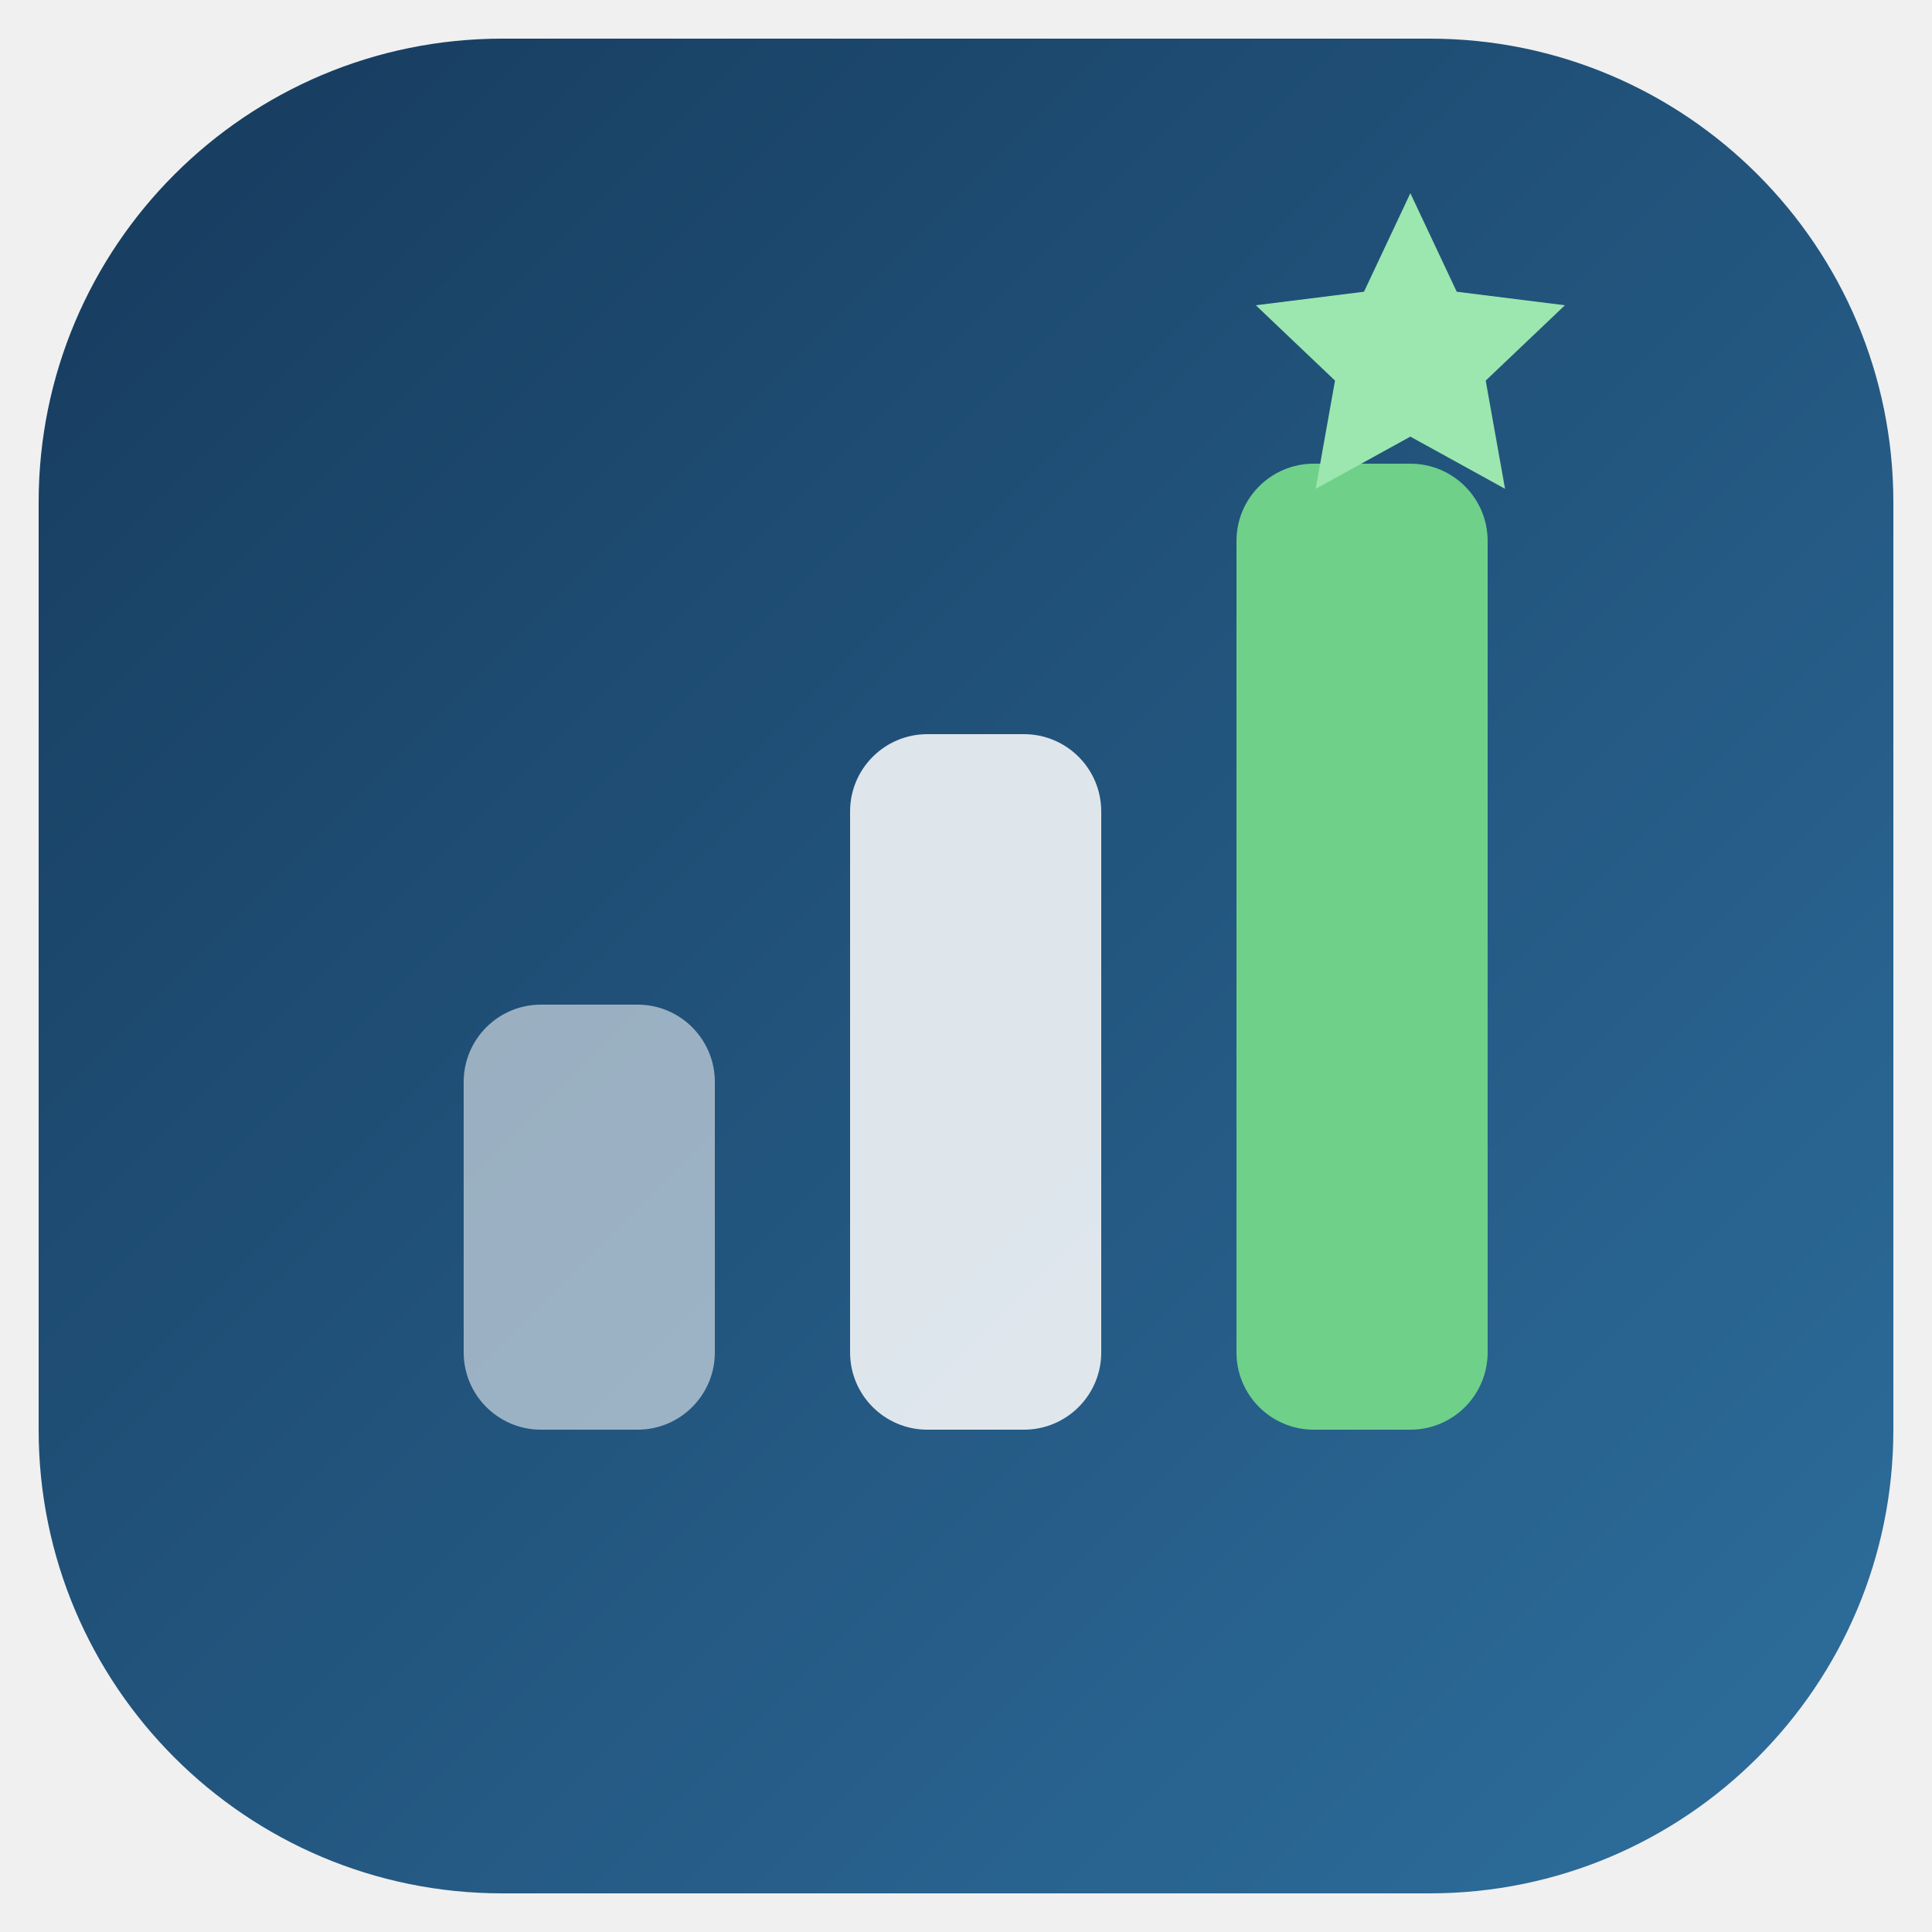
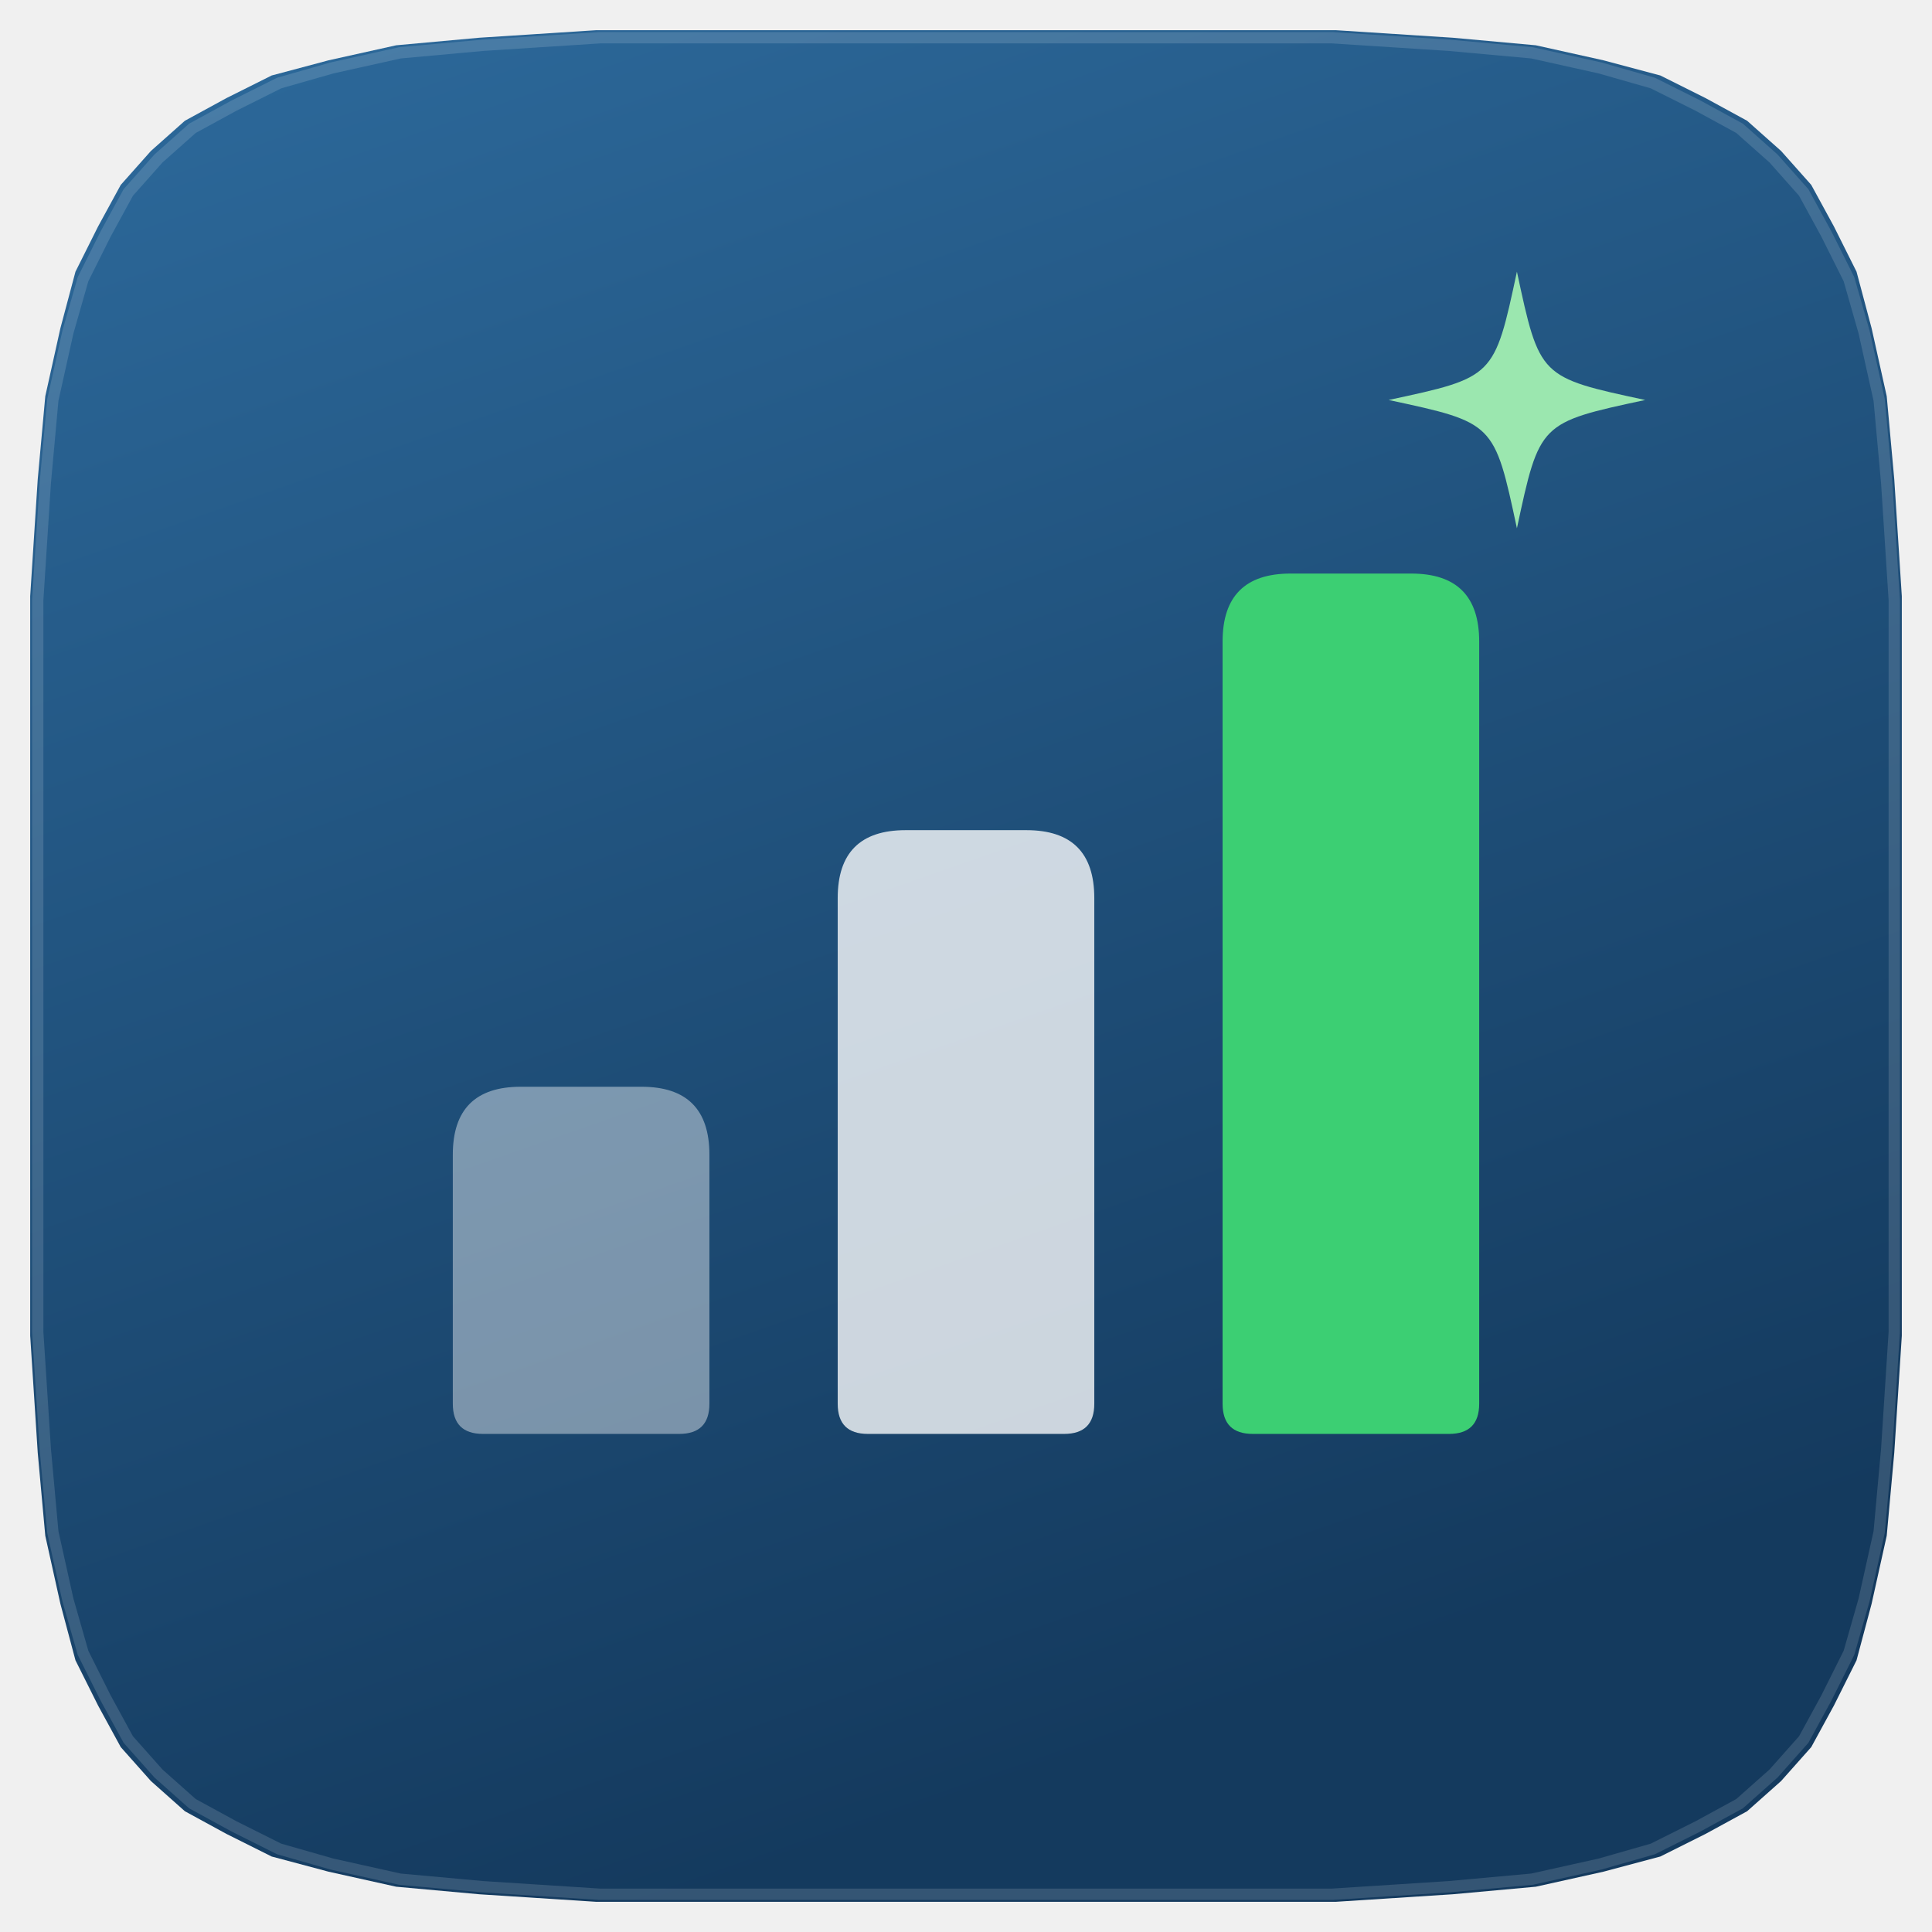
- <svg xmlns="http://www.w3.org/2000/svg" viewBox="0 0 100 100" width="100" height="100" role="img" aria-label="OrçaPRO">
+ <svg xmlns="http://www.w3.org/2000/svg" viewBox="0 0 512 512" width="512" height="512" role="img" aria-label="OrçaPRO">
  <defs>
-     <linearGradient id="opi-badge" x1="0" y1="0" x2="1" y2="1">
-       <stop offset="0" stop-color="#163a5c" />
-       <stop offset="1" stop-color="#2e6f9e" />
+     <linearGradient id="opi" x1="0" y1="0" x2=".35" y2="1">
+       <stop offset="0" stop-color="#2d6a9c" />
+       <stop offset="1" stop-color="#143a5e" />
    </linearGradient>
  </defs>
-   <rect x="2" y="2" width="96" height="96" rx="24" fill="url(#opi-badge)" />
-   <rect x="24" y="52" width="13" height="22" rx="4" fill="#ffffff" opacity="0.55" />
-   <rect x="44" y="38" width="13" height="36" rx="4" fill="#ffffff" opacity="0.85" />
-   <rect x="64" y="24" width="13" height="50" rx="4" fill="#6fd08a" />
-   <path d="M73 10 l2.4 5.1 5.6 0.7 -4.1 3.9 1 5.6 -4.9 -2.7 -4.9 2.7 1 -5.6 -4.1 -3.9 5.6 -0.7z" fill="#9be7af" />
+   <path d="M504 256 L504 354 L502 385 L500 407 L496 425 L492 440 L486 452 L480 463 L472 472 L463 480 L452 486 L440 492 L425 496 L407 500 L385 502 L354 504 L256 504 L158 504 L127 502 L105 500 L87 496 L72 492 L60 486 L49 480 L40 472 L32 463 L26 452 L20 440 L16 425 L12 407 L10 385 L8 354 L8 256 L8 158 L10 127 L12 105 L16 87 L20 72 L26 60 L32 49 L40 40 L49 32 L60 26 L72 20 L87 16 L105 12 L127 10 L158 8 L256 8 L354 8 L385 10 L407 12 L425 16 L440 20 L452 26 L463 32 L472 40 L480 49 L486 60 L492 72 L496 87 L500 105 L502 127 L504 158 Z" fill="url(#opi)" />
+   <path d="M502 256 L502 353 L500 384 L498 406 L494 424 L490 438 L484 450 L478 461 L470 470 L461 478 L450 484 L438 490 L424 494 L406 498 L384 500 L353 502 L256 502 L159 502 L128 500 L106 498 L88 494 L74 490 L62 484 L51 478 L42 470 L34 461 L28 450 L22 438 L18 424 L14 406 L12 384 L10 353 L10 256 L10 159 L12 128 L14 106 L18 88 L22 74 L28 62 L34 51 L42 42 L51 34 L62 28 L74 22 L88 18 L106 14 L128 12 L159 10 L256 10 L353 10 L384 12 L406 14 L424 18 L438 22 L450 28 L461 34 L470 42 L478 51 L484 62 L490 74 L494 88 L498 106 L500 128 L502 159 Z" fill="none" stroke="#fff" stroke-opacity=".14" stroke-width="3" />
+   <g>
+     <path d="M120 306 L120 372 Q120 380 128 380 L180 380 Q188 380 188 372 L188 306 Q188 288 170 288 L138 288 Q120 288 120 306 Z" fill="#fff" fill-opacity=".42" />
+     <path d="M222 238 L222 372 Q222 380 230 380 L282 380 Q290 380 290 372 L290 238 Q290 220 272 220 L240 220 Q222 220 222 238 Z" fill="#fff" fill-opacity=".78" />
+     <path d="M324 170 L324 372 Q324 380 332 380 L384 380 Q392 380 392 372 L392 170 Q392 152 374 152 L342 152 Q324 152 324 170 Z" fill="#3ccf73" />
+     <path d="M402 72 C408 100 408 100 436 106 C408 112 408 112 402 140 C396 112 396 112 368 106 C396 100 396 100 402 72 Z" fill="#9be7af" />
+   </g>
</svg>
